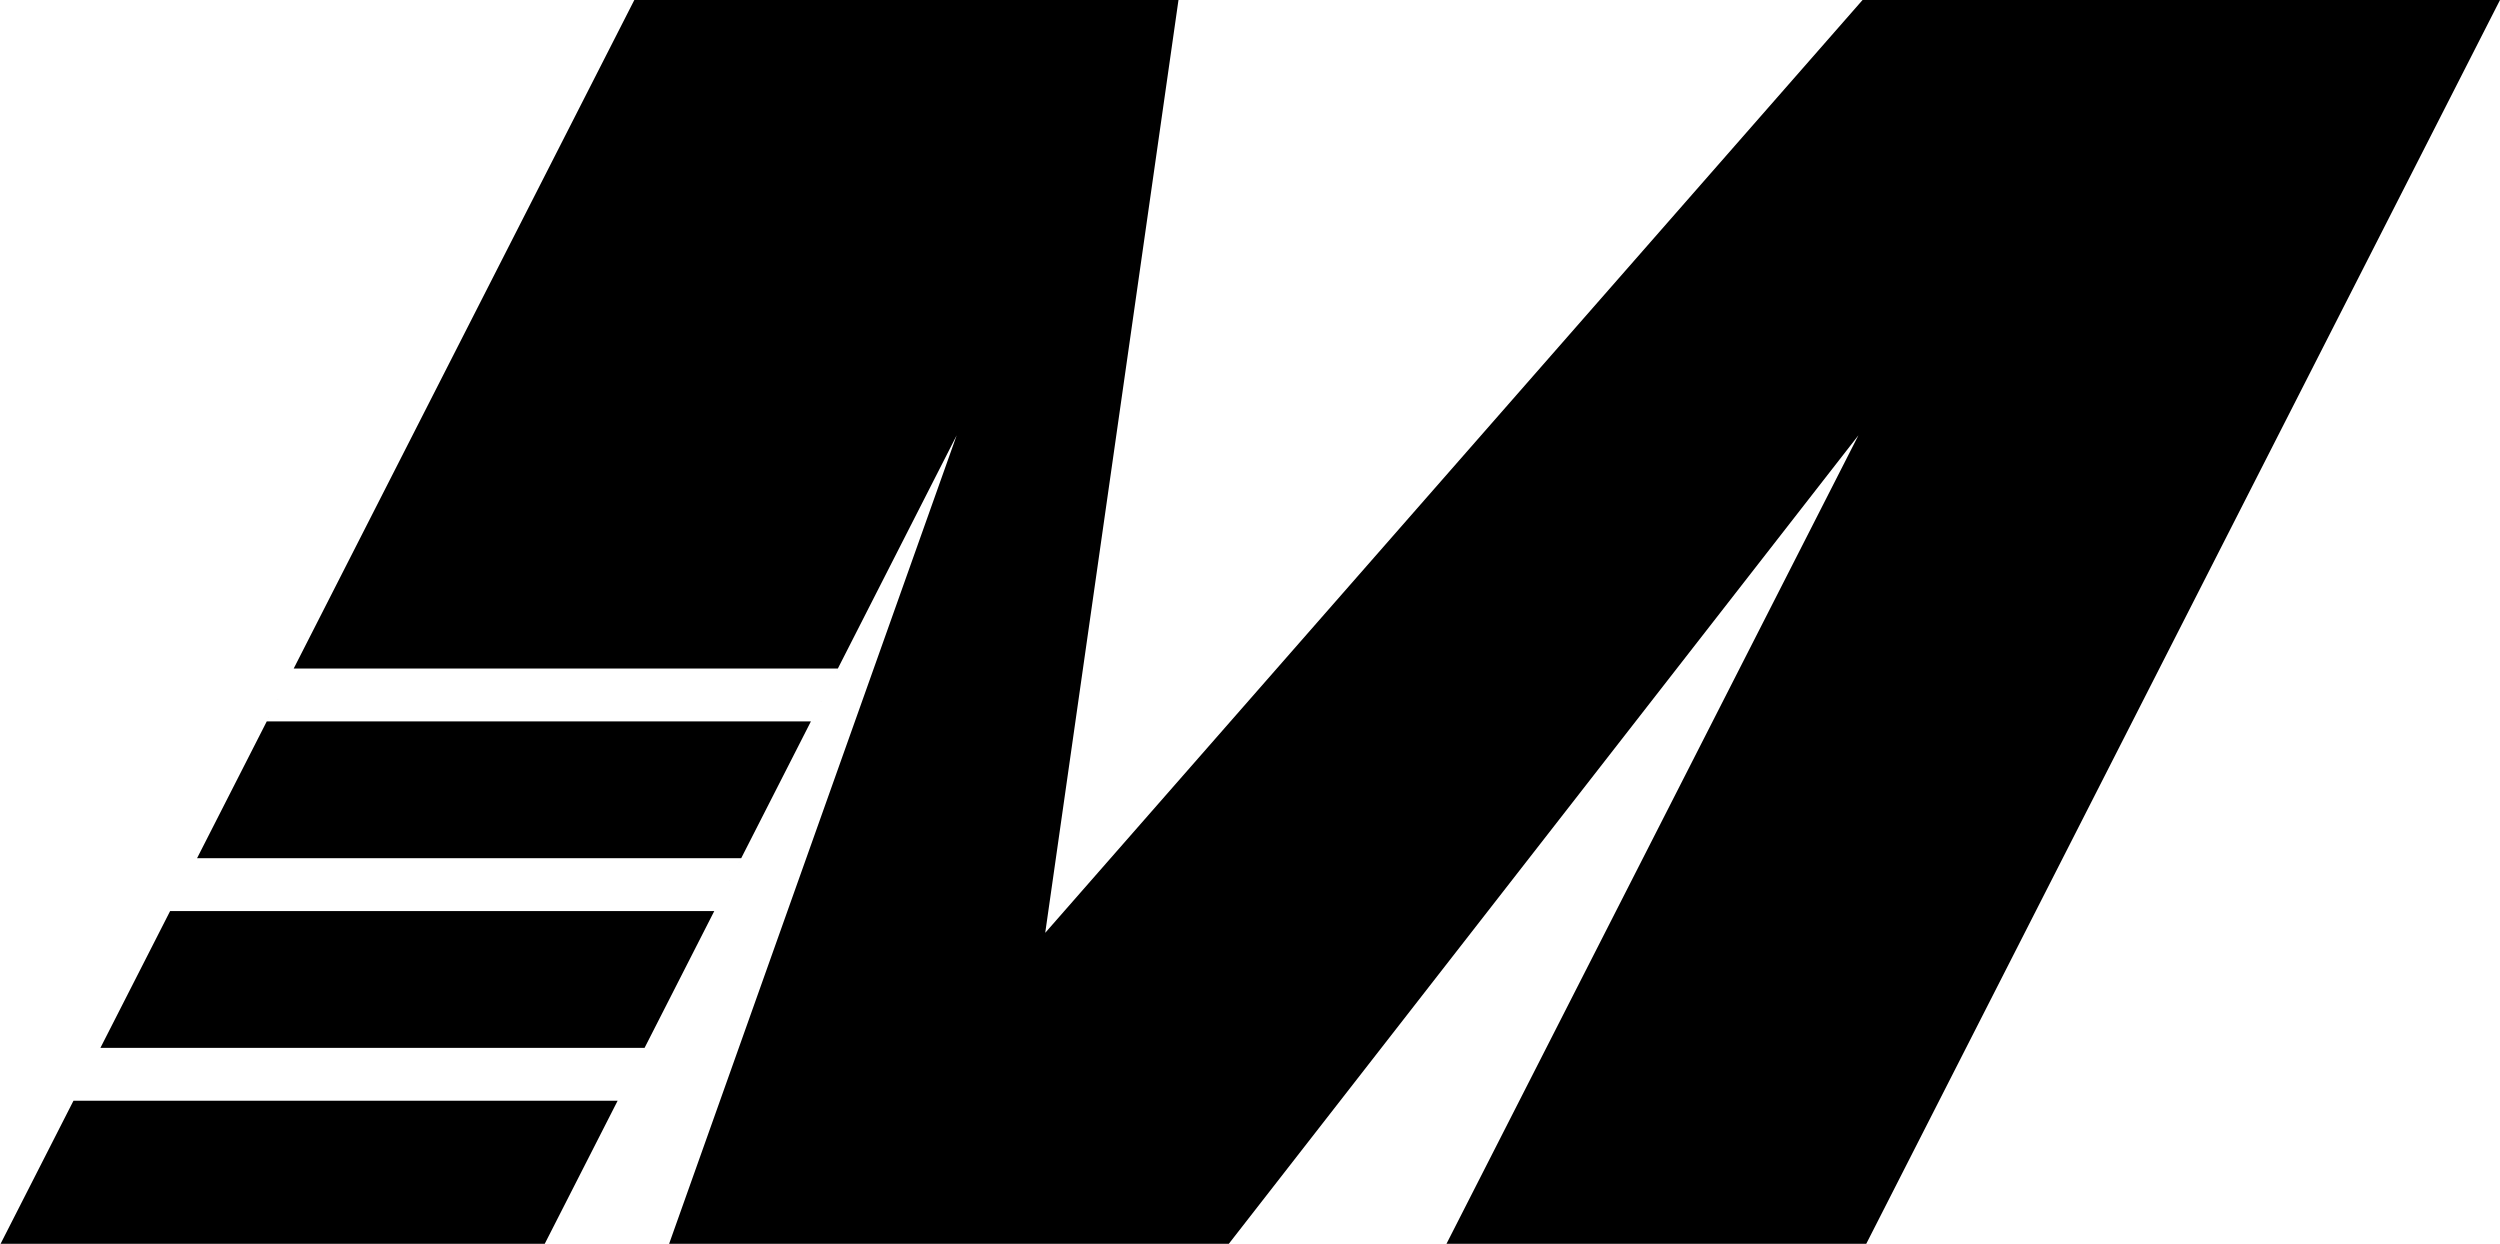
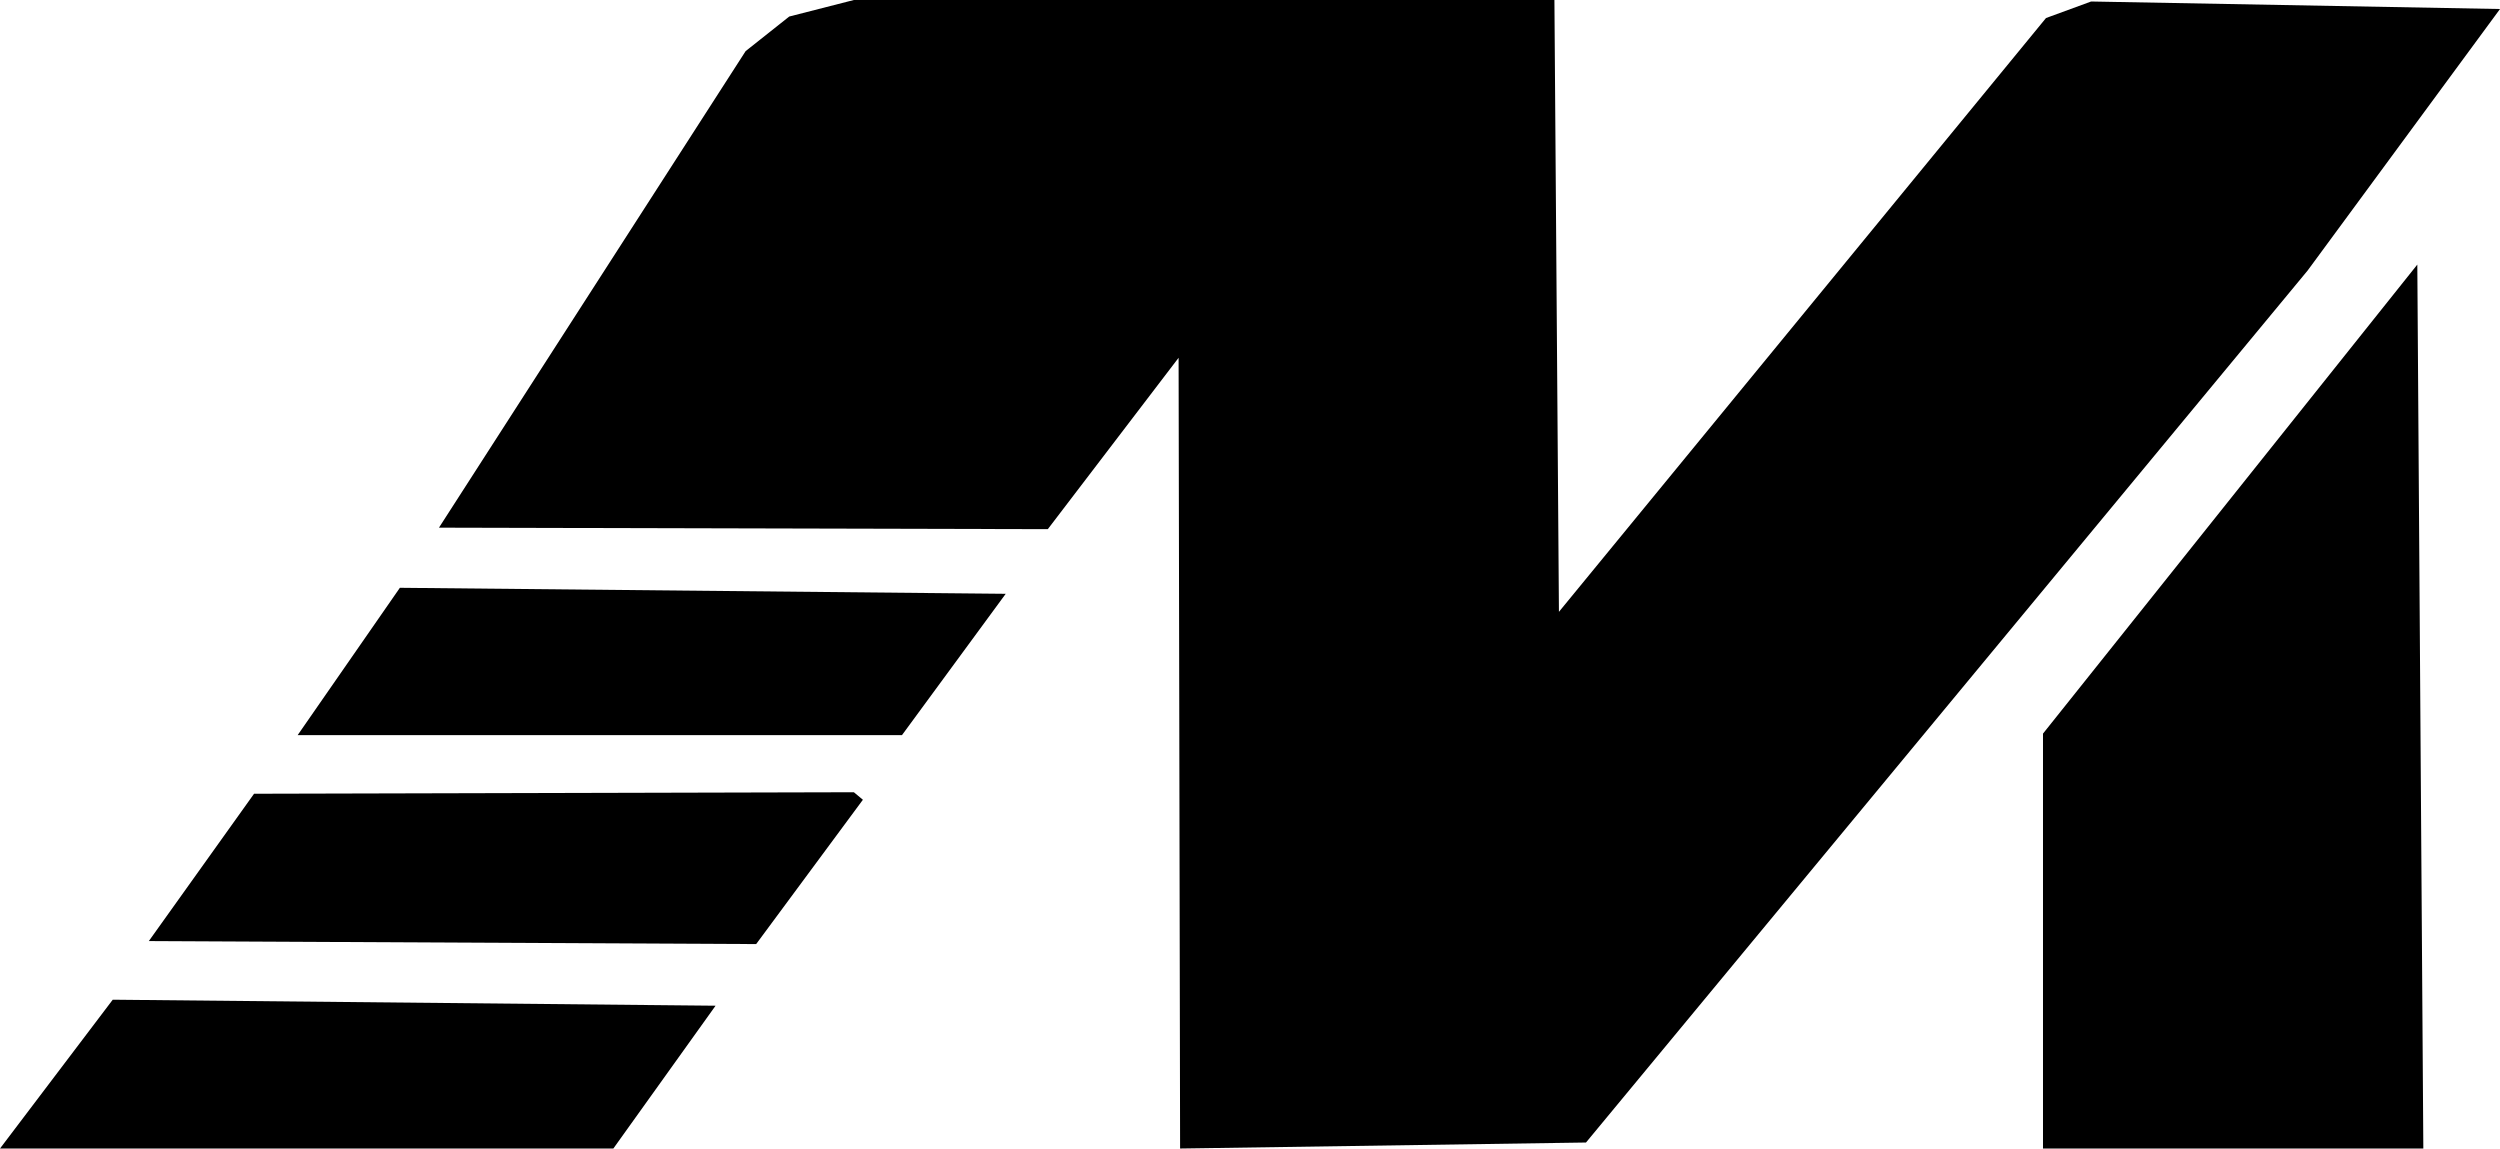
- <svg xmlns="http://www.w3.org/2000/svg" viewBox="0 0 804 400" width="804" height="400" role="img" aria-label="Merpolon">
-   <g transform="translate(204,0) skewX(-27)">
-     <path fill="currentColor" fill-rule="evenodd" d="M0 0 H175 L285 300 L395 0 H600 V400 H465 V140 L395 400 H215 L175 140 V400 H0 Z M0 215 H175 V232 H0 Z M0 276 H175 V293 H0 Z M0 337 H175 V354 H0 Z" />
-   </g>
+ <svg xmlns="http://www.w3.org/2000/svg" viewBox="0 0 415.75 191" role="img" aria-label="Merpolon">
+   <path fill="currentColor" fill-rule="evenodd" d="M142 0L258.5 0L259.25 101.75L340.25 3L347.75 0.25L415.75 1.5L383.75 45L263.75 190L196.25 191L196 59.5L174.25 88L73 87.75L124 8.5L131.25 2.75ZM402 44L403 191L339.75 191L339.75 122ZM66.5 97.75L167.25 98.75L150 122.25L49.5 122.25ZM142 131.75L143.5 133L125.75 157L24.75 156.5L42.25 132ZM18.75 166.25L119 167.25L102 191L0 191Z" />
</svg>
